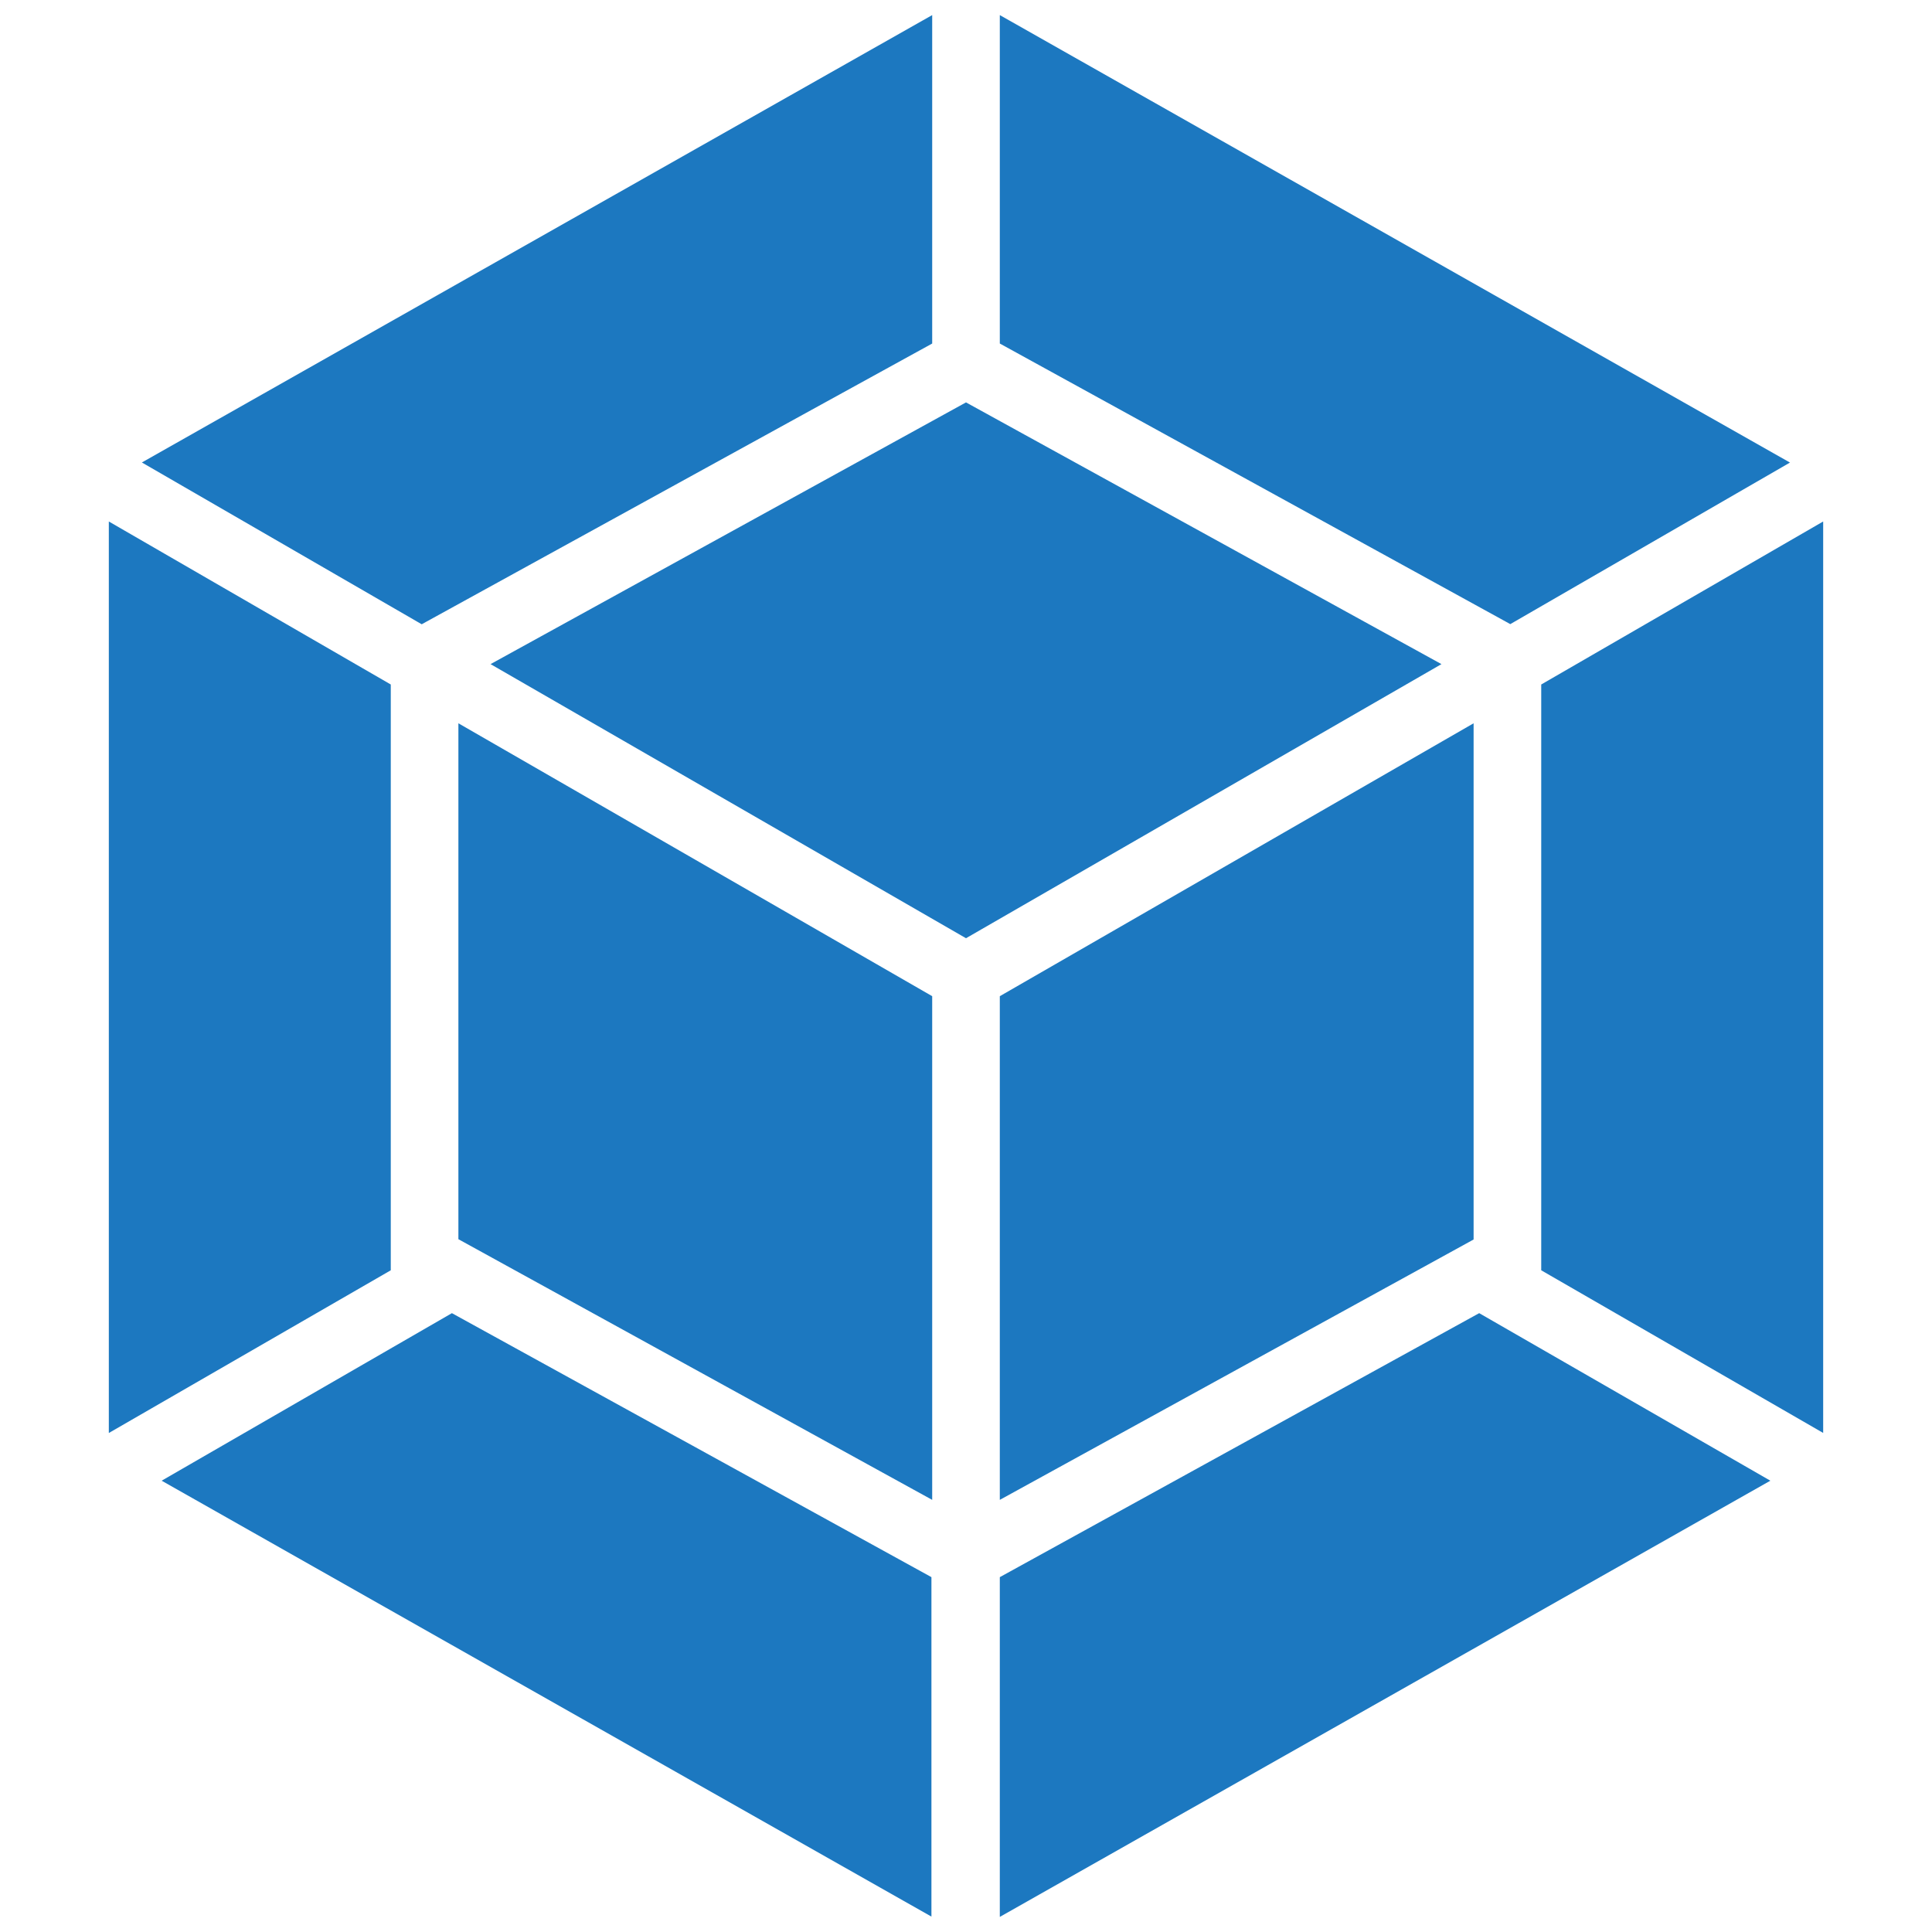
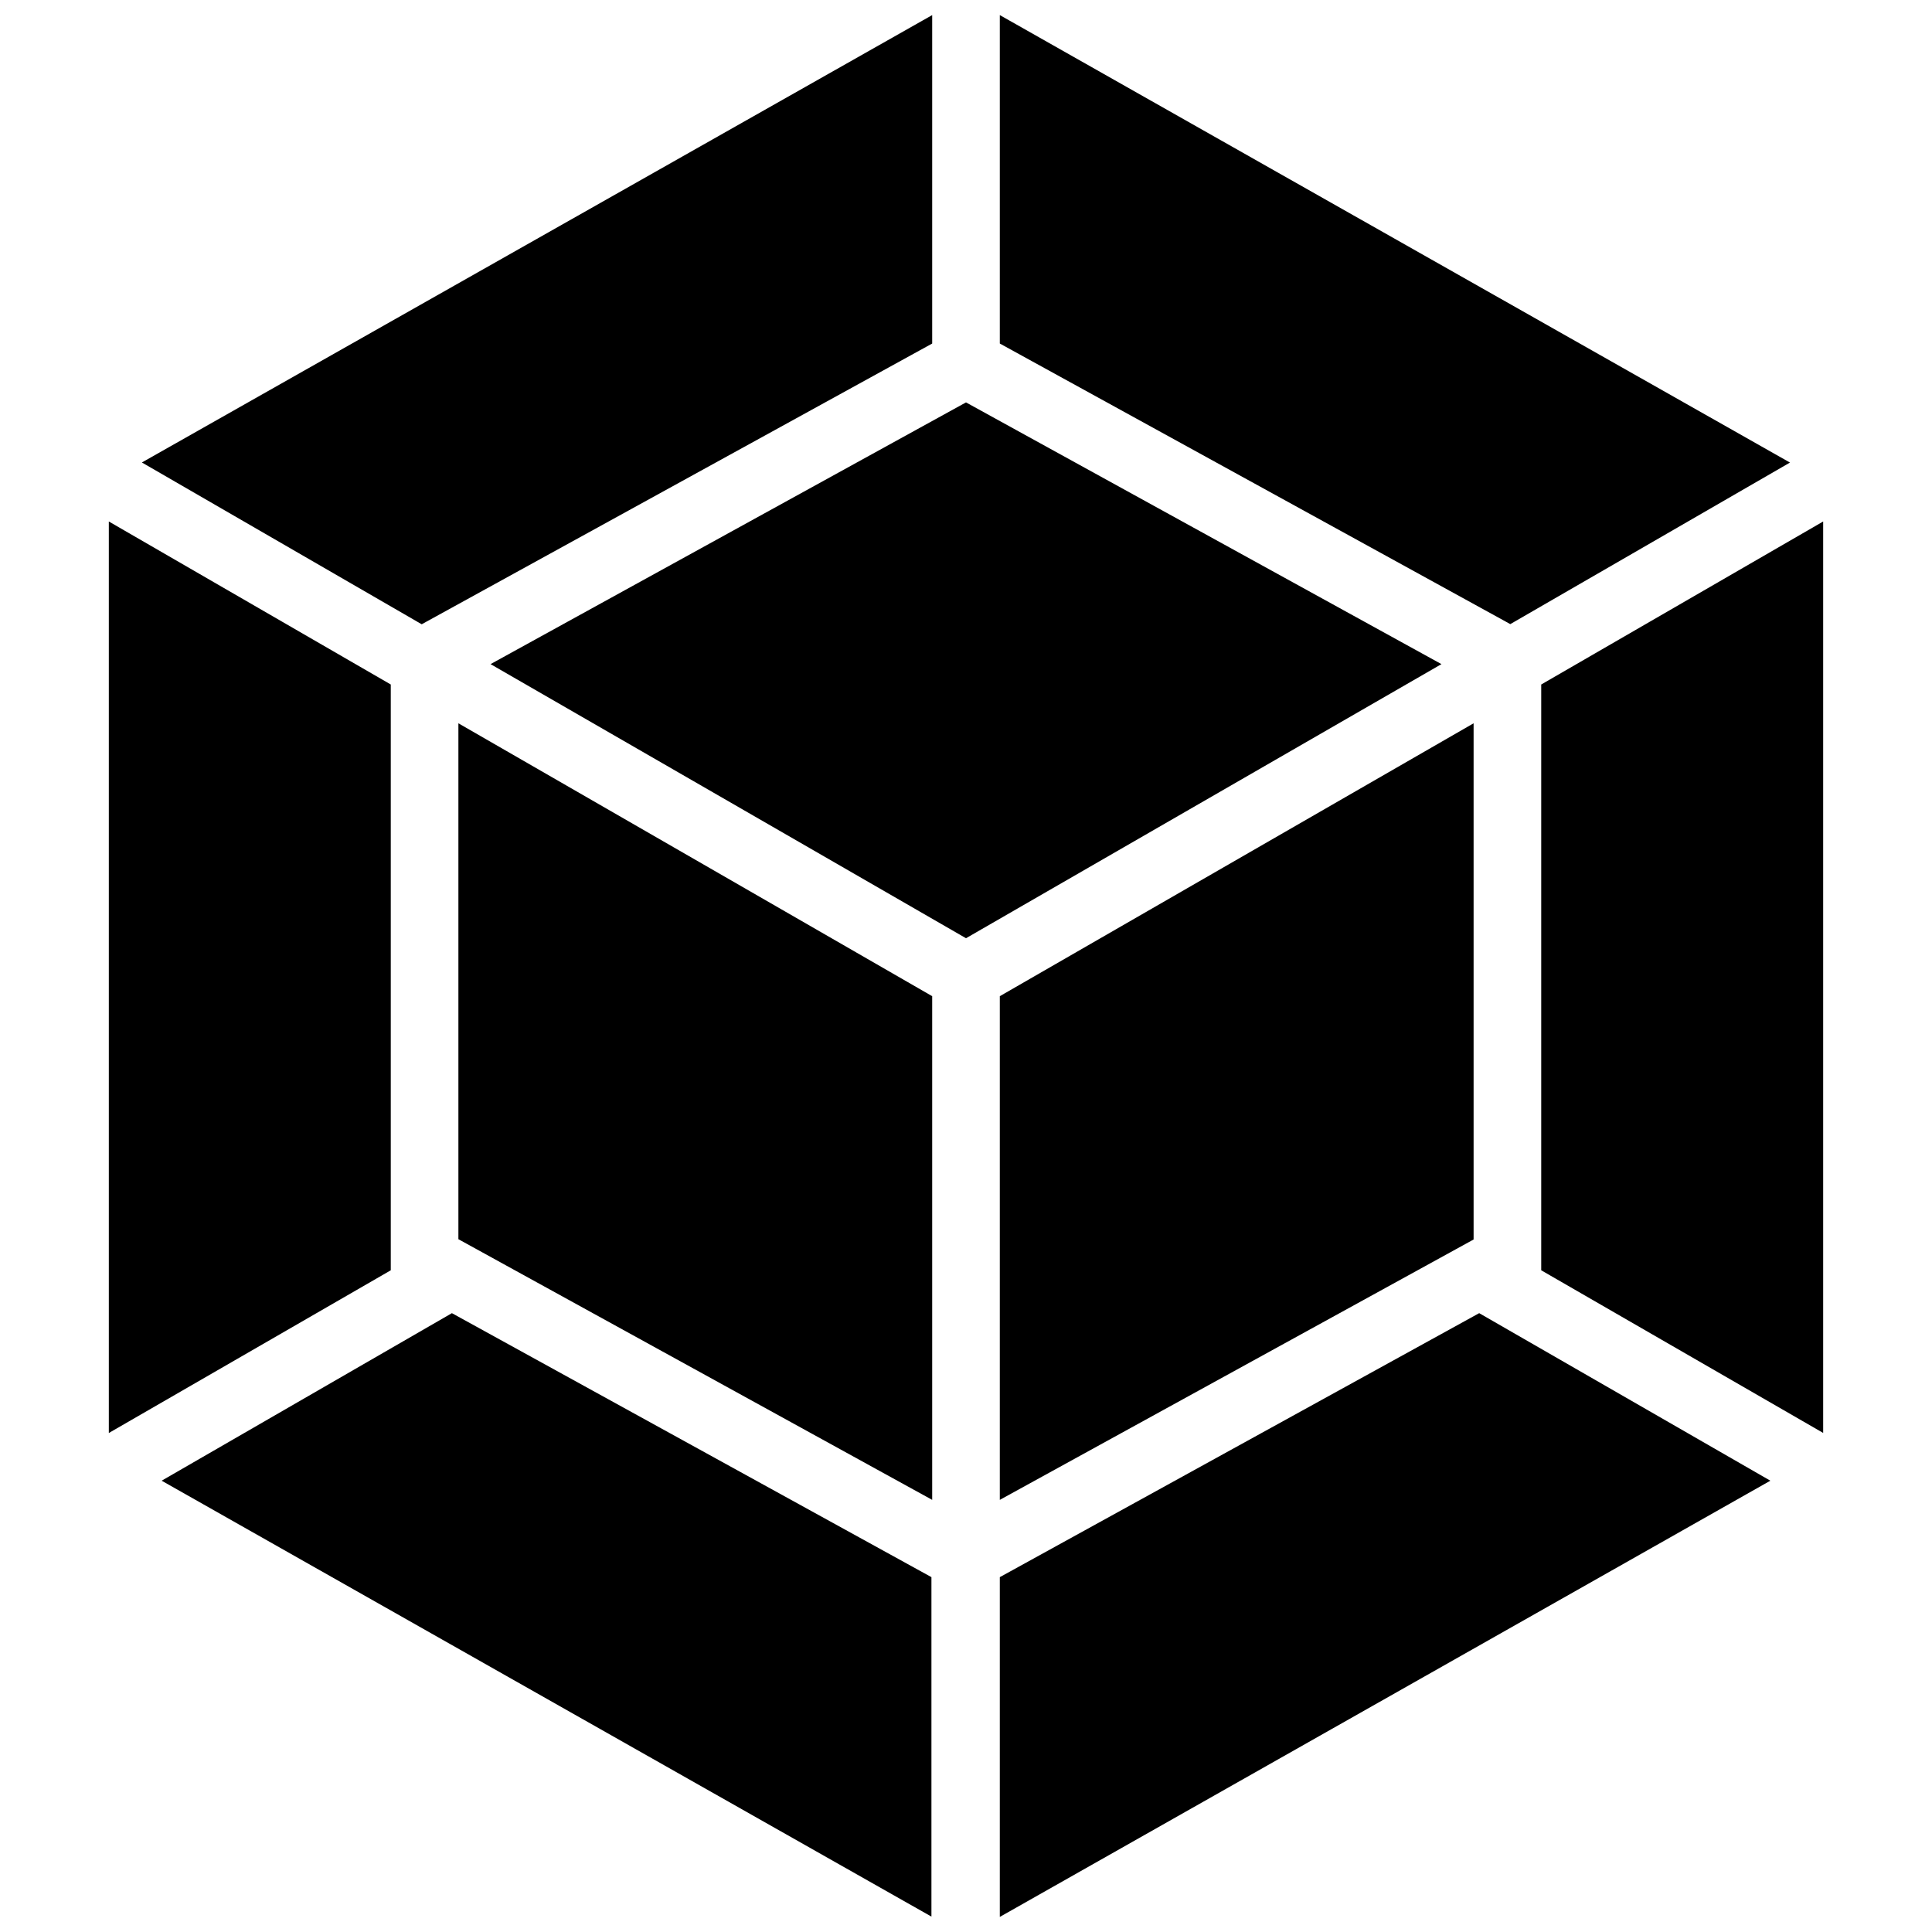
<svg xmlns="http://www.w3.org/2000/svg" viewBox="0 0 128 128">
-   <path fill="#1c78c0" d="M117.29 98.1L66.24 127V104.49L98 87 117.29 98.1zm3.5-3.16V34.55L102.11 45.35V84.16l18.67 10.77zM10.71 98.1l51 28.88V104.49L29.94 87zm-3.5-3.16V34.55L25.89 45.35V84.16zm2.19-64.3L61.76 1V22.76L28.21 41.21l-.27.15zm109.18 0L66.24 1V22.76L99.79 41.2l.27.15 18.54-10.71zM61.76 99.37L30.37 82.1V47.92L61.76 66zm4.48 0L97.63 82.12V47.92L66.24 66zM32.5 44L64 26.66 95.5 44 64 62.16 32.5 44z" />
+   <path d="M117.29 98.1L66.24 127V104.49L98 87 117.29 98.1zm3.5-3.16V34.55L102.11 45.35V84.16l18.67 10.77zM10.71 98.1l51 28.88V104.49L29.94 87zm-3.5-3.16V34.55L25.89 45.35V84.16zm2.19-64.3L61.76 1V22.76L28.21 41.21l-.27.15zm109.18 0L66.24 1V22.76L99.79 41.2l.27.15 18.54-10.71zM61.76 99.37L30.37 82.1V47.92L61.76 66zm4.48 0L97.63 82.12V47.92L66.24 66zM32.5 44L64 26.66 95.5 44 64 62.16 32.5 44z" />
</svg>
